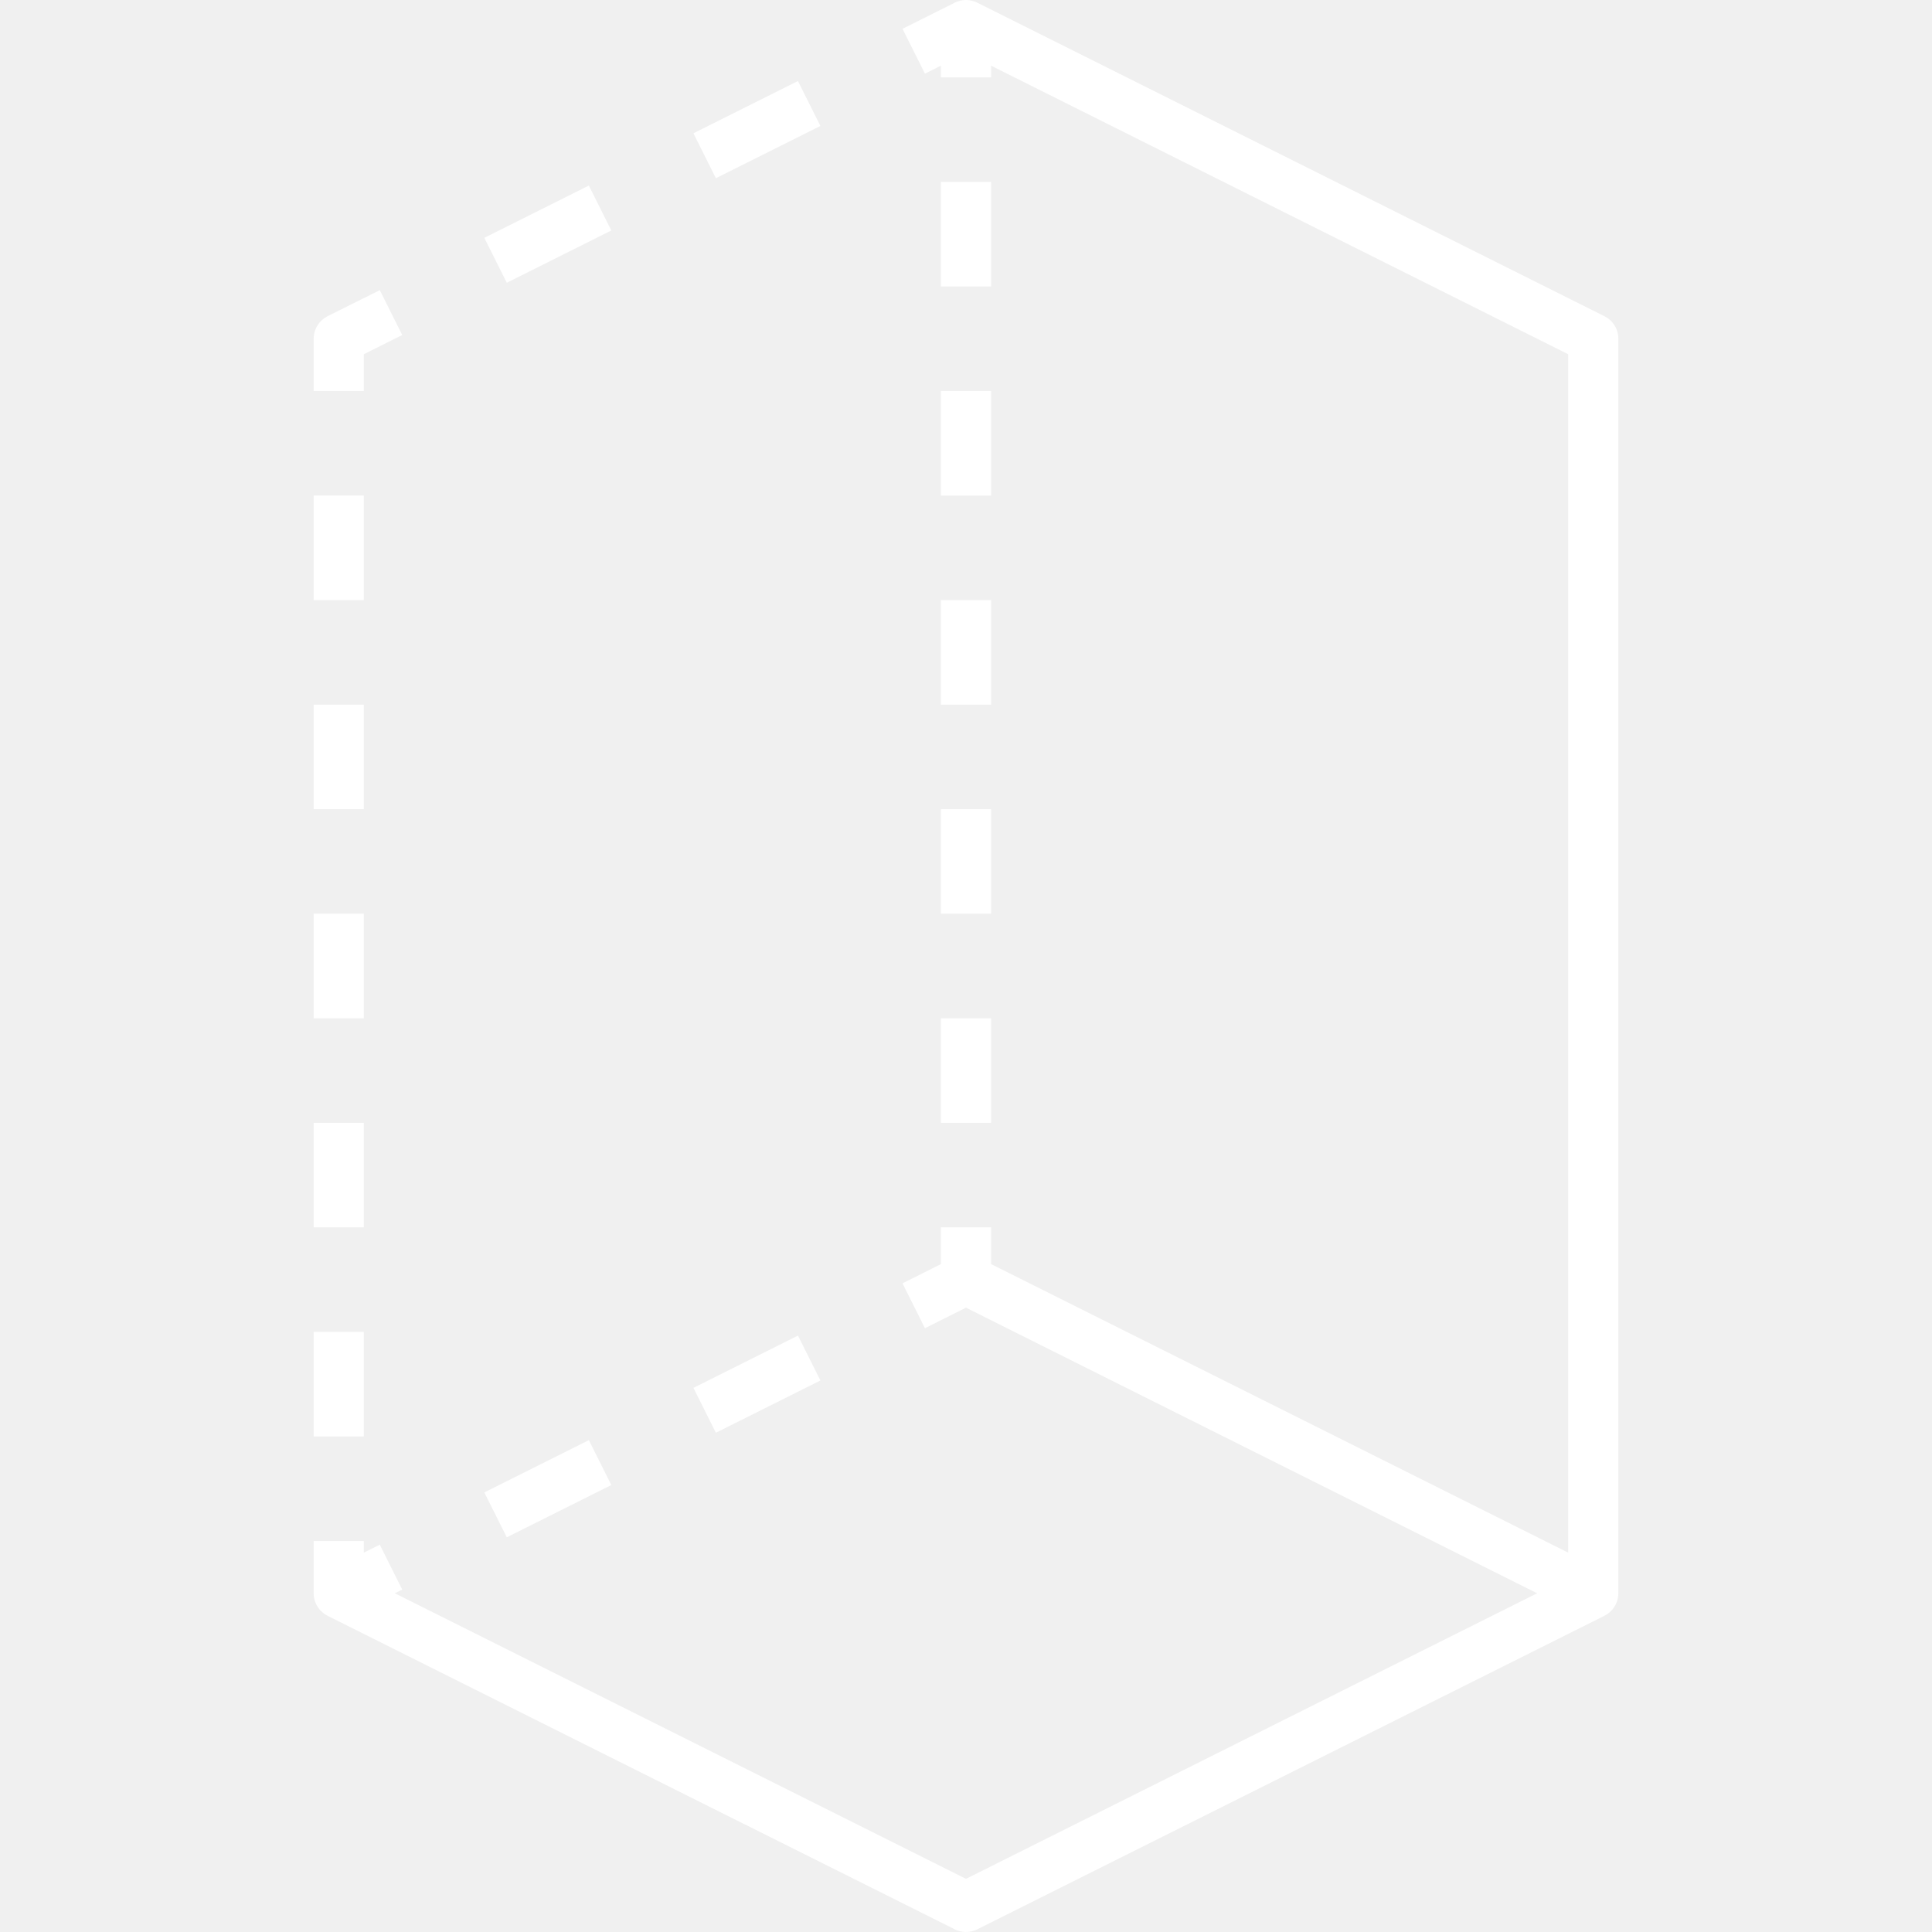
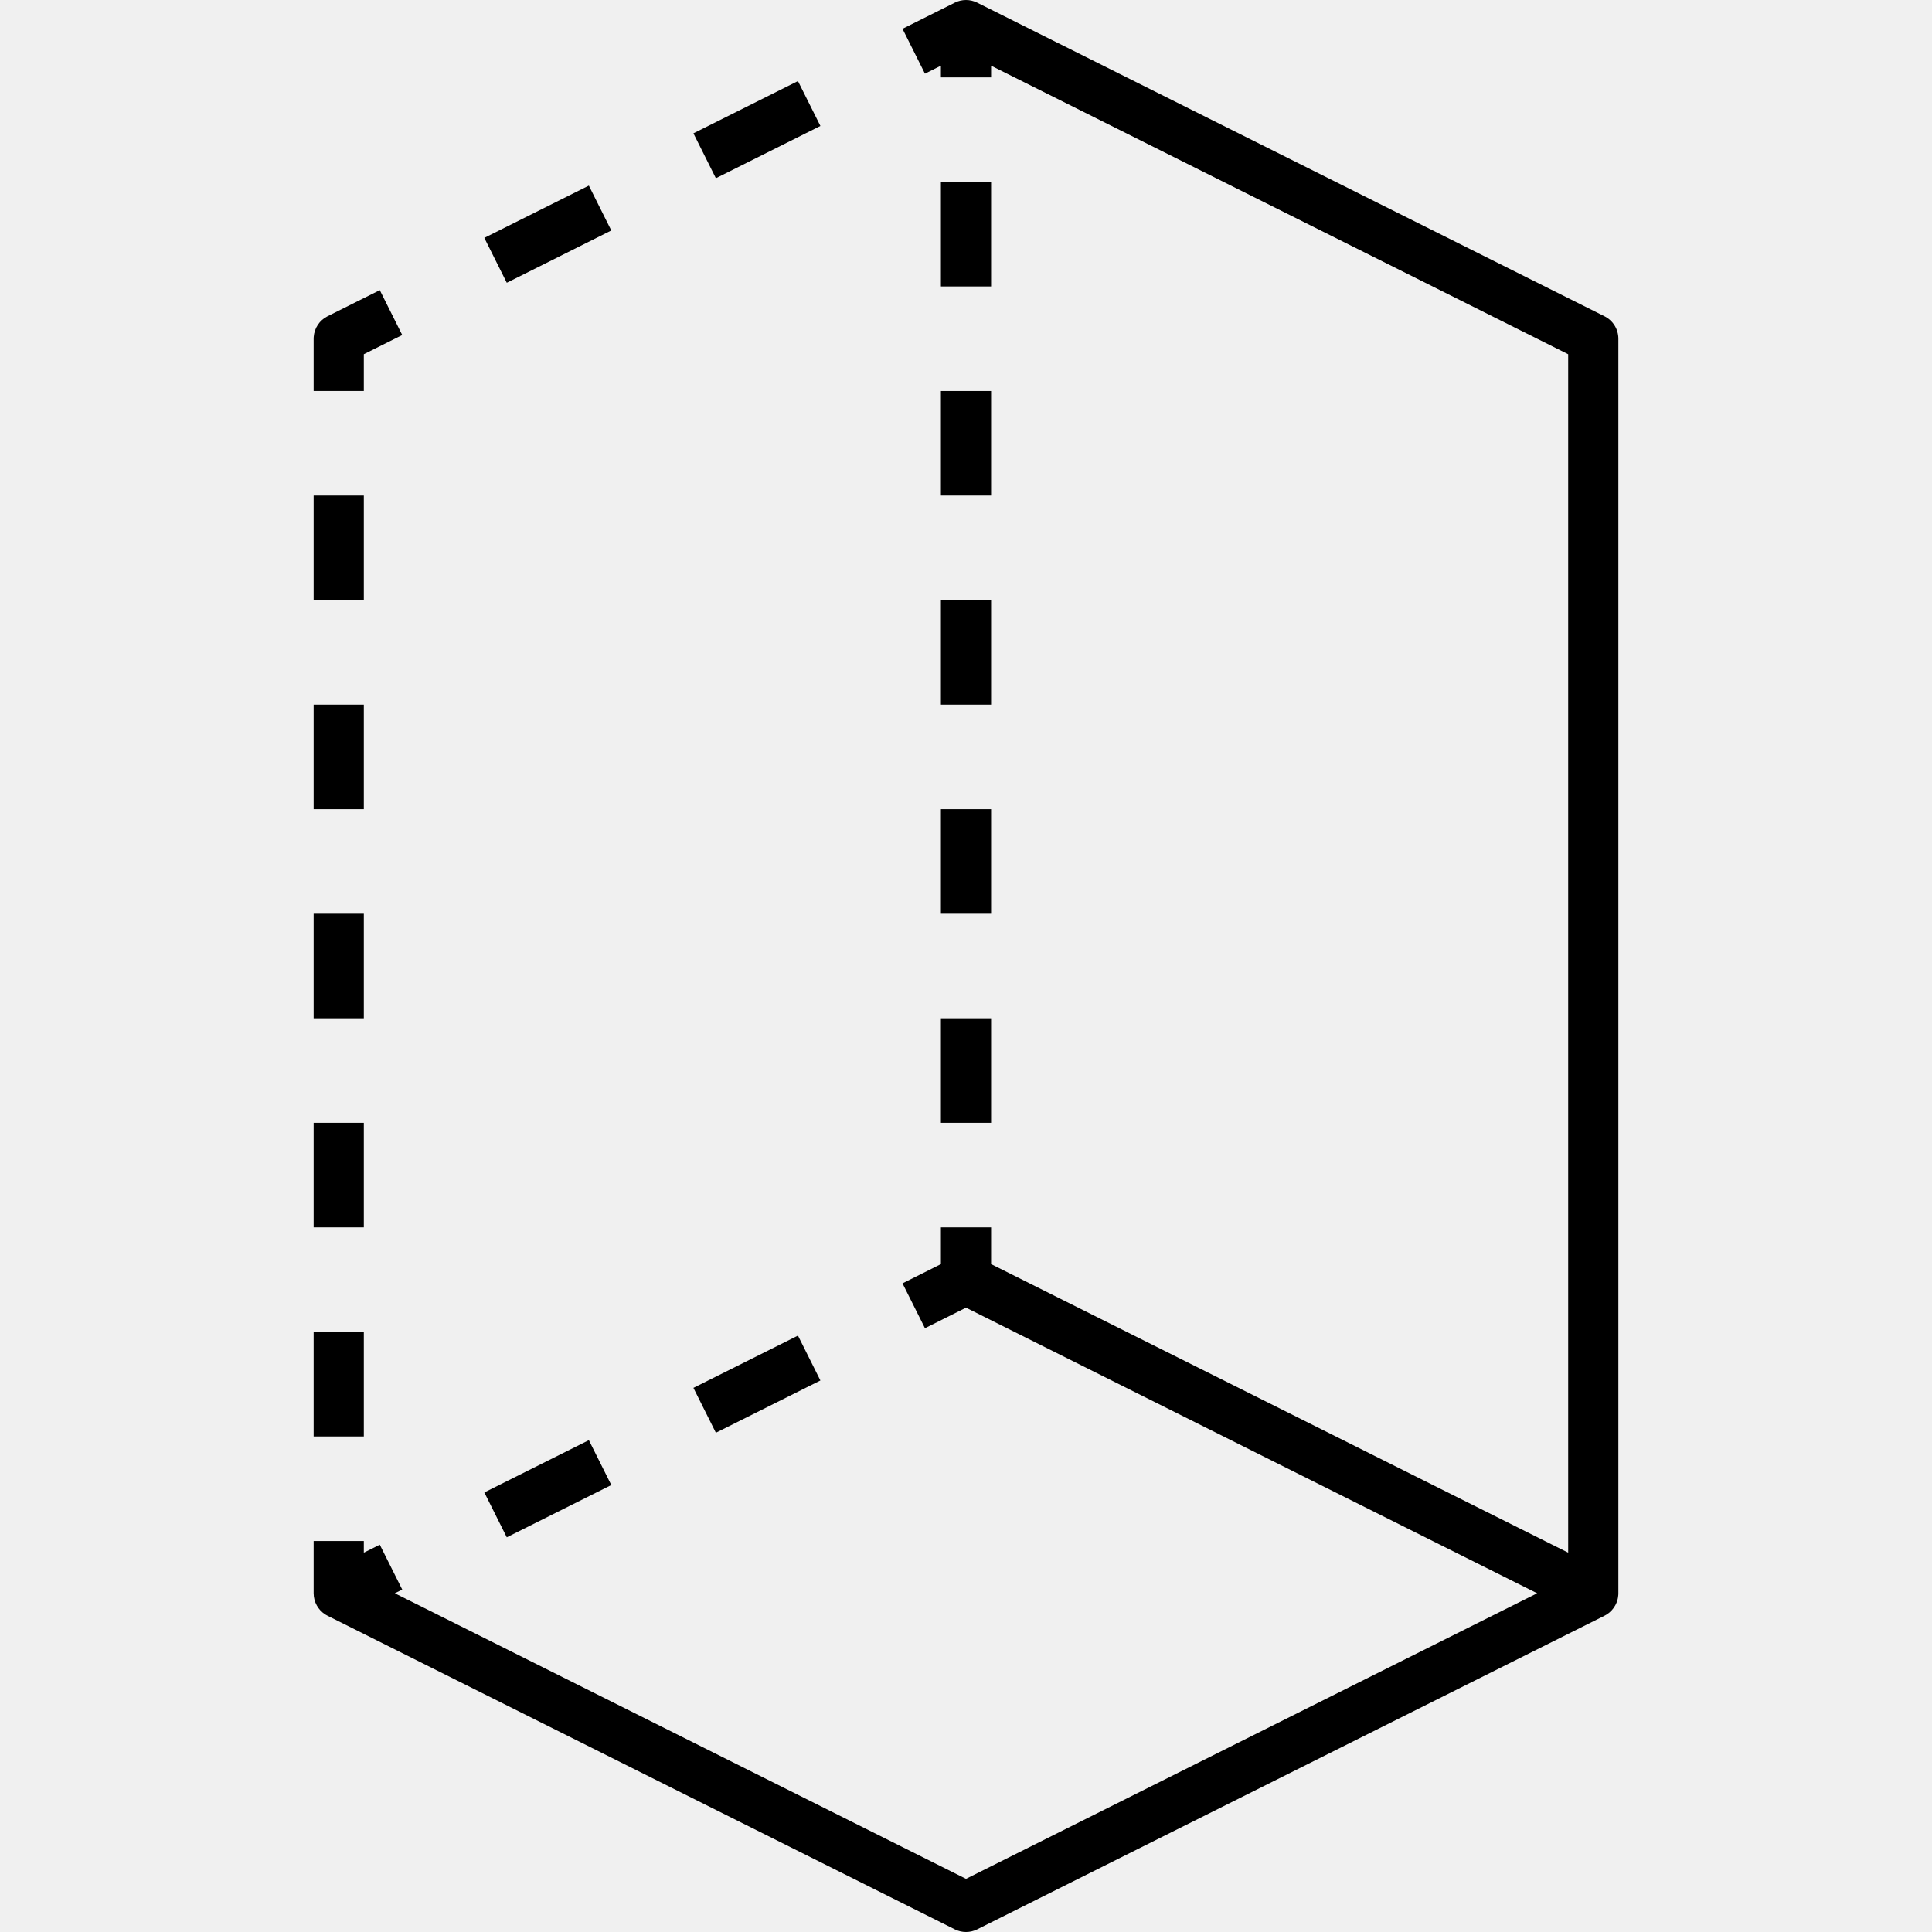
- <svg xmlns="http://www.w3.org/2000/svg" viewBox="0 0 154 154" fill="none">
-   <path d="M76.106 0.211C76.671 -0.072 77.334 -0.068 77.894 0.212L77.894 0.211L127.895 25.21C128.572 25.549 129 26.242 129 27V127C129 127.046 128.998 127.092 128.995 127.137C128.991 127.204 128.981 127.27 128.97 127.336C128.966 127.356 128.963 127.377 128.959 127.397C128.954 127.42 128.949 127.443 128.943 127.465C128.939 127.484 128.935 127.503 128.93 127.522C128.923 127.547 128.915 127.572 128.907 127.596C128.901 127.615 128.895 127.634 128.889 127.653C128.882 127.672 128.875 127.691 128.868 127.711C128.86 127.731 128.851 127.752 128.843 127.772C128.832 127.797 128.822 127.821 128.811 127.845C128.805 127.858 128.799 127.87 128.793 127.882C128.781 127.906 128.77 127.93 128.757 127.954C128.726 128.011 128.691 128.067 128.654 128.121C128.641 128.141 128.627 128.161 128.612 128.181C128.57 128.239 128.523 128.295 128.475 128.348C128.425 128.403 128.372 128.455 128.315 128.505C128.295 128.523 128.274 128.541 128.252 128.558C128.202 128.598 128.15 128.635 128.096 128.671C128.081 128.68 128.067 128.691 128.052 128.701C128.043 128.706 128.034 128.71 128.025 128.715C128.016 128.721 128.006 128.726 127.997 128.731C127.97 128.746 127.944 128.762 127.917 128.776C127.909 128.78 127.902 128.785 127.895 128.789L77.894 153.789C77.332 154.07 76.668 154.07 76.106 153.789L26.105 128.789V128.787C26.052 128.76 25.999 128.732 25.948 128.701C25.359 128.336 25 127.692 25 127V122.833H29V123.763L30.273 123.128L32.062 126.705L31.472 126.999L77 149.763L122.527 127L76.999 104.235L73.728 105.872L71.939 102.295L75 100.763V97.833H79V100.763L125 123.763V28.236L79 5.236V6.167H75V5.235L73.728 5.872L71.939 2.295L76.106 0.211Z" fill="white" />
-   <path d="M48.727 118.372L40.395 122.539L38.605 118.961L46.938 114.795L48.727 118.372Z" fill="white" />
-   <path d="M29 114.5H25V106.167H29V114.5Z" fill="white" />
-   <path d="M65.394 110.039L57.062 114.205L55.273 110.628L63.605 106.461L65.394 110.039Z" fill="white" />
-   <path d="M29 97.833H25V89.5H29V97.833Z" fill="white" />
-   <path d="M79 89.5H75V81.167H79V89.5Z" fill="white" />
-   <path d="M29 81.167H25V72.833H29V81.167Z" fill="white" />
-   <path d="M79 72.833H75V64.5H79V72.833Z" fill="white" />
-   <path d="M29 64.5H25V56.167H29V64.5Z" fill="white" />
-   <path d="M79 56.167H75V47.833H79V56.167Z" fill="white" />
-   <path d="M29 47.833H25V39.5H29V47.833Z" fill="white" />
-   <path d="M79 39.5H75V31.167H79V39.5Z" fill="white" />
-   <path d="M32.062 26.705L29 28.235V31.167H25V27L25.005 26.858C25.055 26.157 25.471 25.528 26.105 25.21L30.273 23.128L32.062 26.705Z" fill="white" />
-   <path d="M79 22.833H75V14.5H79V22.833Z" fill="white" />
-   <path d="M48.727 18.372L40.395 22.539L38.605 18.96L46.938 14.794L48.727 18.372Z" fill="white" />
-   <path d="M65.394 10.039L57.062 14.205L55.273 10.627L63.605 6.461L65.394 10.039Z" fill="white" />
+ <svg xmlns="http://www.w3.org/2000/svg" viewBox="0 0 154 154">
+   <path d="M76.106 0.211C76.671 -0.072 77.334 -0.068 77.894 0.212L77.894 0.211L127.895 25.21C128.572 25.549 129 26.242 129 27V127C129 127.046 128.998 127.092 128.995 127.137C128.991 127.204 128.981 127.27 128.97 127.336C128.966 127.356 128.963 127.377 128.959 127.397C128.954 127.42 128.949 127.443 128.943 127.465C128.939 127.484 128.935 127.503 128.93 127.522C128.923 127.547 128.915 127.572 128.907 127.596C128.901 127.615 128.895 127.634 128.889 127.653C128.882 127.672 128.875 127.691 128.868 127.711C128.86 127.731 128.851 127.752 128.843 127.772C128.832 127.797 128.822 127.821 128.811 127.845C128.805 127.858 128.799 127.87 128.793 127.882C128.781 127.906 128.77 127.93 128.757 127.954C128.726 128.011 128.691 128.067 128.654 128.121C128.641 128.141 128.627 128.161 128.612 128.181C128.57 128.239 128.523 128.295 128.475 128.348C128.425 128.403 128.372 128.455 128.315 128.505C128.295 128.523 128.274 128.541 128.252 128.558C128.202 128.598 128.15 128.635 128.096 128.671C128.081 128.68 128.067 128.691 128.052 128.701C128.043 128.706 128.034 128.71 128.025 128.715C128.016 128.721 128.006 128.726 127.997 128.731C127.97 128.746 127.944 128.762 127.917 128.776C127.909 128.78 127.902 128.785 127.895 128.789L77.894 153.789C77.332 154.07 76.668 154.07 76.106 153.789L26.105 128.789V128.787C26.052 128.76 25.999 128.732 25.948 128.701C25.359 128.336 25 127.692 25 127V122.833H29V123.763L30.273 123.128L32.062 126.705L31.472 126.999L77 149.763L122.527 127L76.999 104.235L73.728 105.872L71.939 102.295L75 100.763V97.833H79V100.763L125 123.763V28.236L79 5.236V6.167H75V5.235L73.728 5.872L71.939 2.295L76.106 0.211Z" />
+   <path d="M48.727 118.372L40.395 122.539L38.605 118.961L46.938 114.795L48.727 118.372Z" />
+   <path d="M29 114.5H25V106.167H29V114.5Z" />
+   <path d="M65.394 110.039L57.062 114.205L55.273 110.628L63.605 106.461L65.394 110.039Z" />
+   <path d="M29 97.833H25V89.5H29V97.833Z" />
+   <path d="M79 89.5H75V81.167H79V89.5Z" />
+   <path d="M29 81.167H25V72.833H29V81.167Z" />
+   <path d="M79 72.833H75V64.5H79V72.833Z" />
+   <path d="M29 64.5H25V56.167H29V64.5Z" />
+   <path d="M79 56.167H75V47.833H79V56.167Z" />
+   <path d="M29 47.833H25V39.5H29V47.833Z" />
+   <path d="M79 39.5H75V31.167H79V39.5Z" />
+   <path d="M32.062 26.705L29 28.235V31.167H25V27L25.005 26.858C25.055 26.157 25.471 25.528 26.105 25.21L30.273 23.128L32.062 26.705Z" />
+   <path d="M79 22.833H75V14.5H79V22.833Z" />
+   <path d="M48.727 18.372L40.395 22.539L38.605 18.96L46.938 14.794L48.727 18.372Z" />
+   <path d="M65.394 10.039L57.062 14.205L55.273 10.627L63.605 6.461L65.394 10.039Z" />
</svg>
